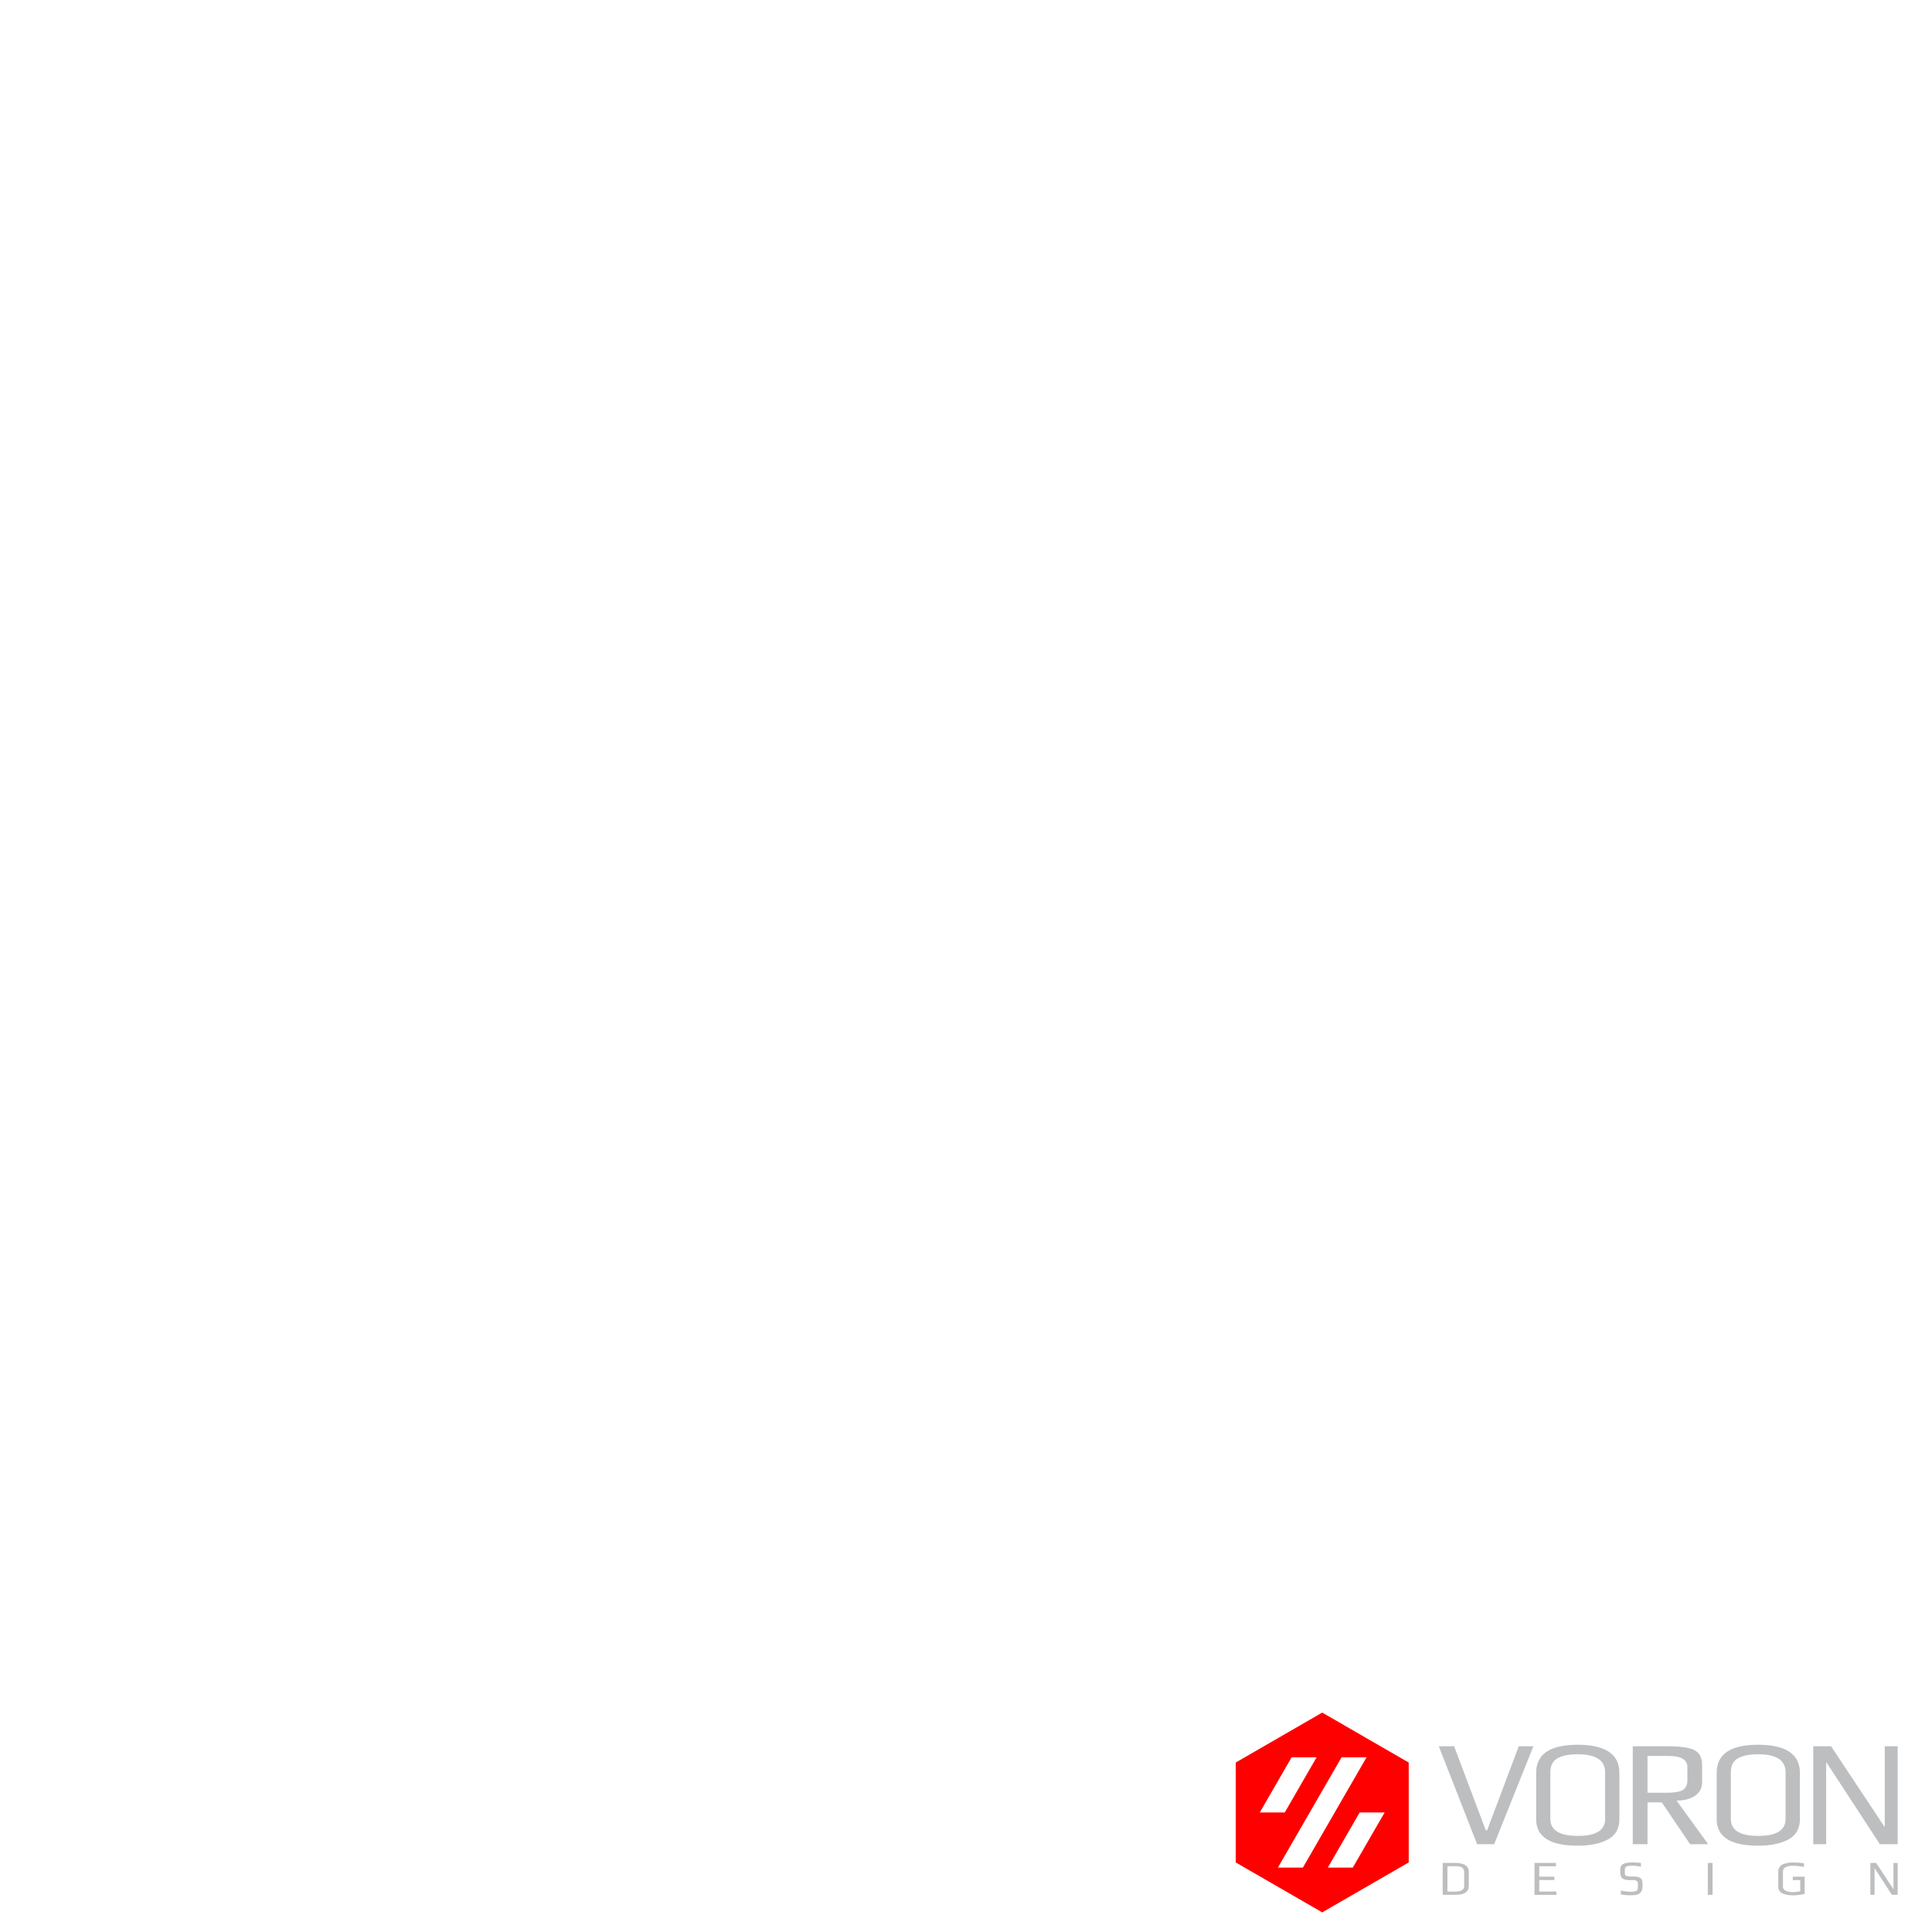
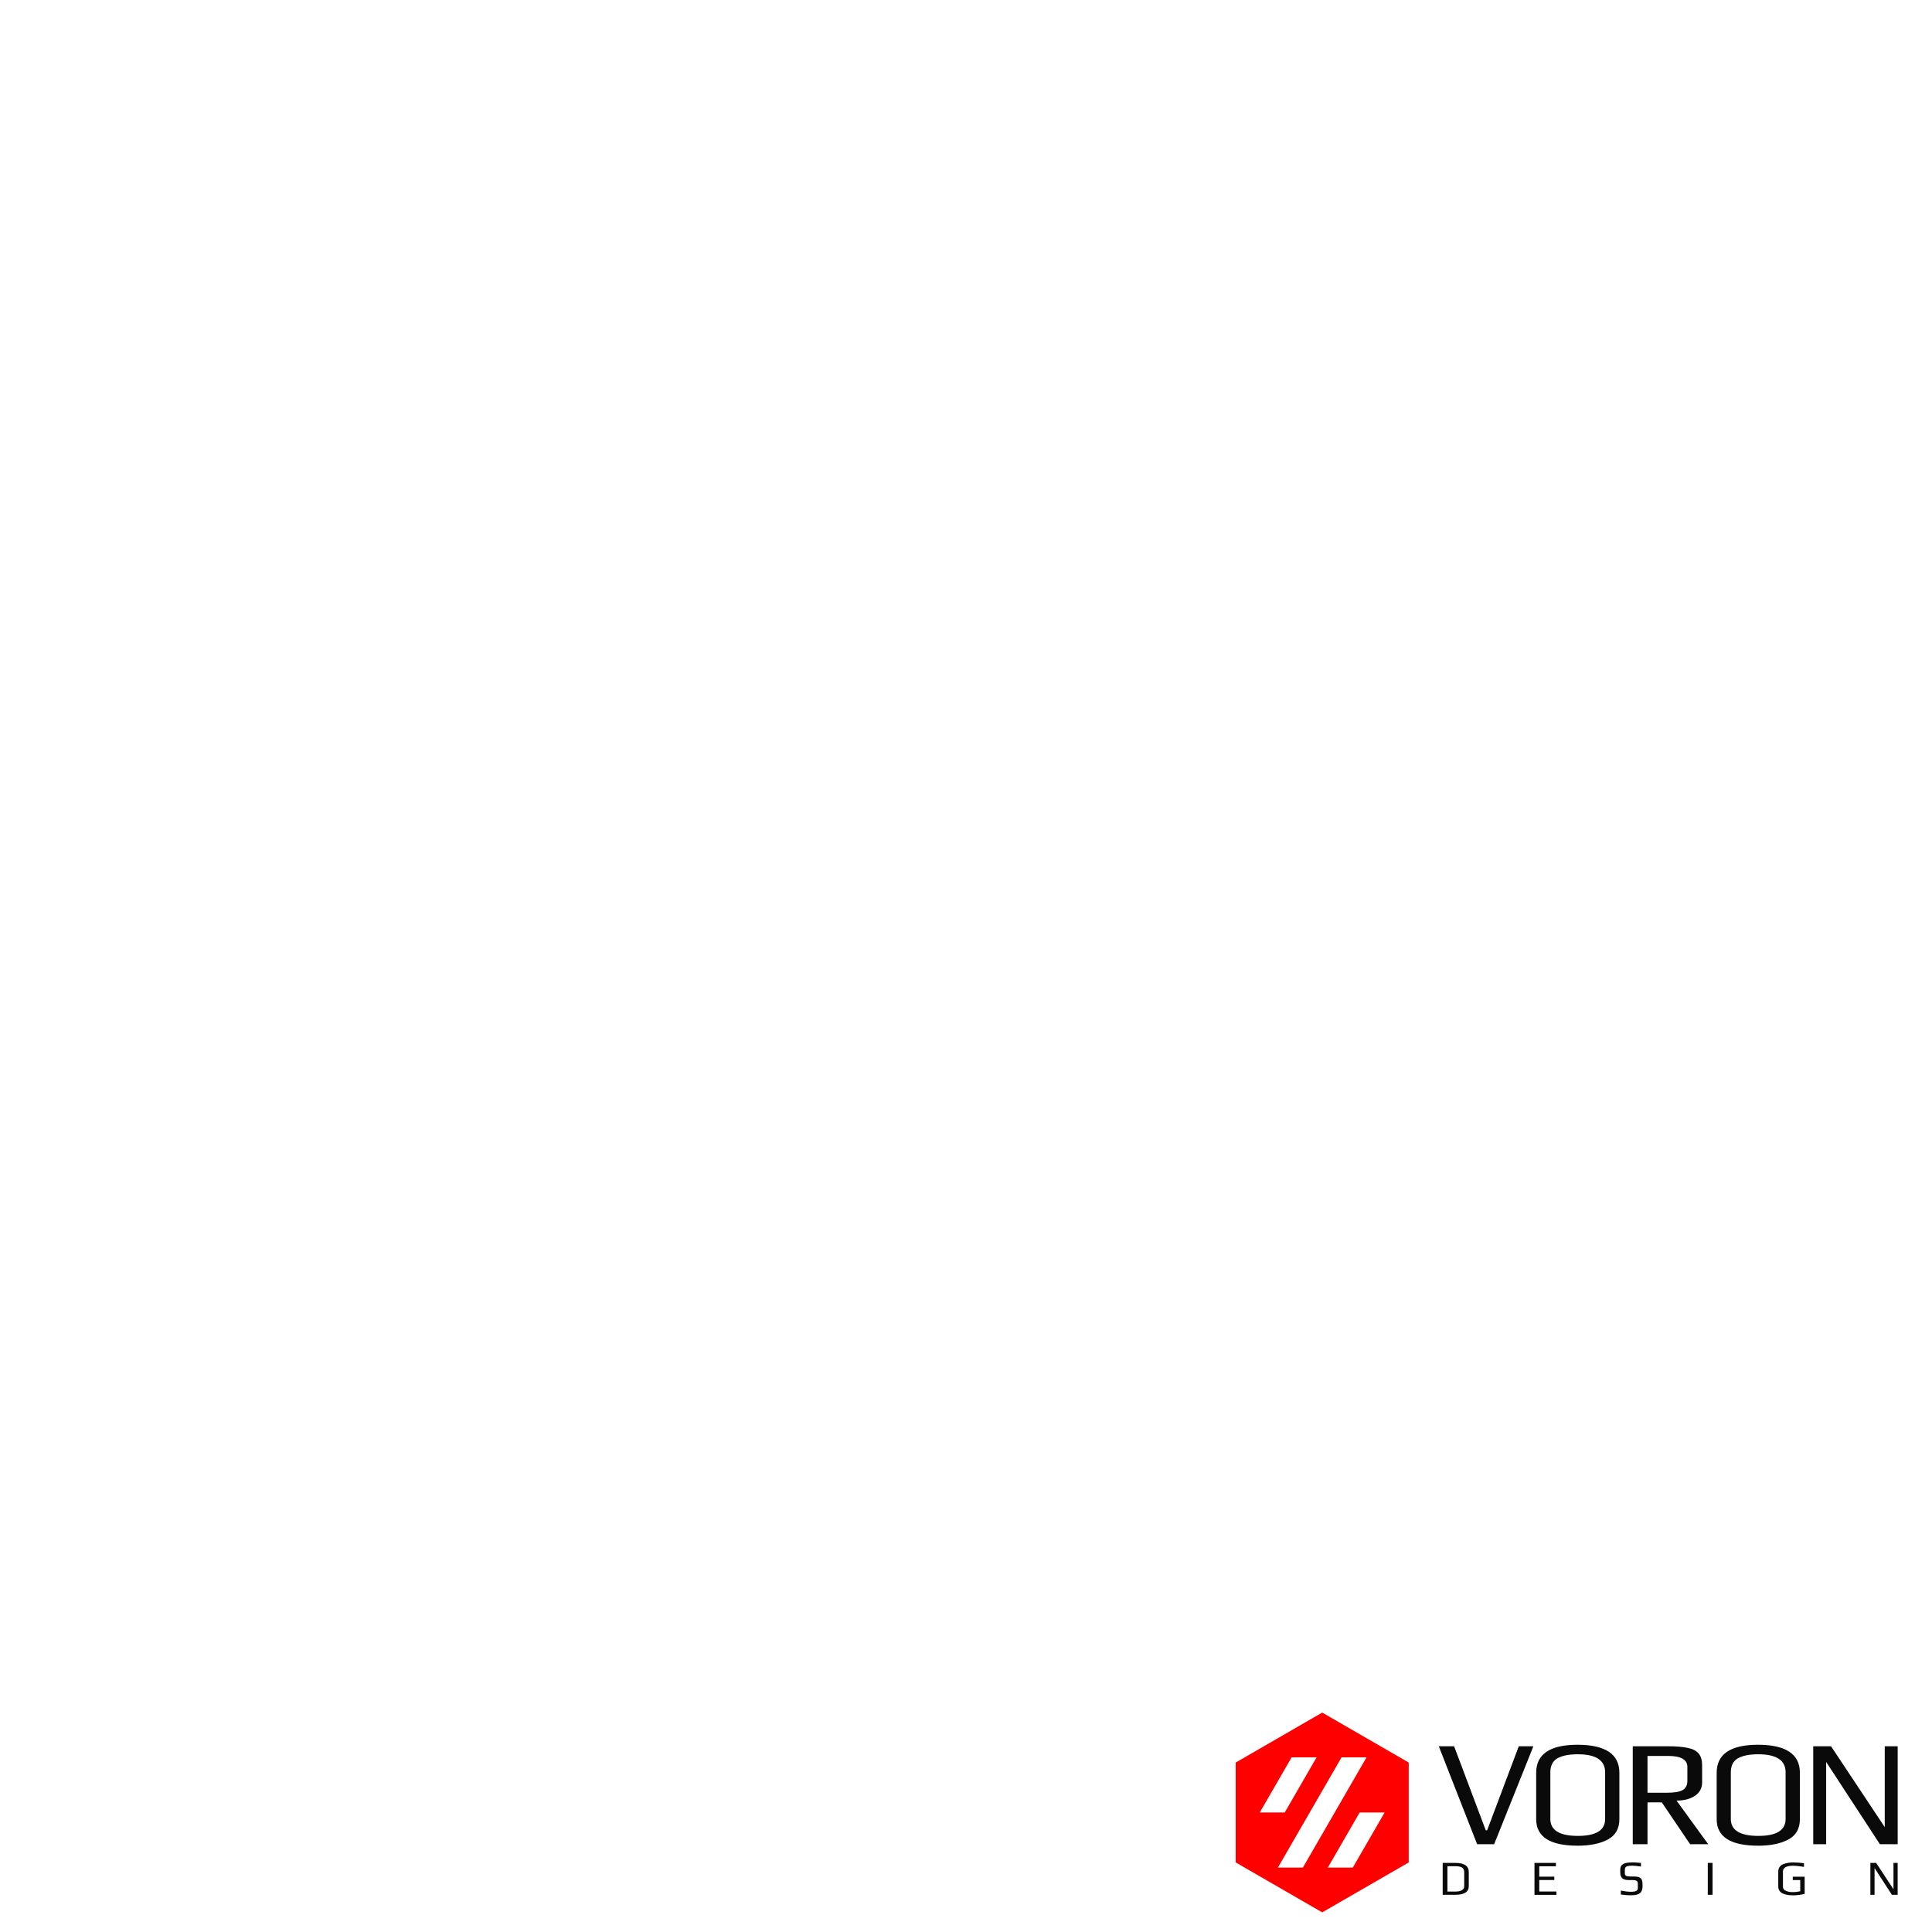
- <svg xmlns="http://www.w3.org/2000/svg" id="a" viewBox="0 0 708.66 708.66">
+ <svg xmlns="http://www.w3.org/2000/svg" id="a" width="250mm" height="250mm" viewBox="0 0 708.66 708.66">
  <path id="b" d="M484.99,628.18l-31.73,18.32v36.64l31.73,18.32,31.73-18.32v-36.64l-31.73-18.32ZM473.77,644.59h9.16l-11.68,20.22h-9.16l11.68-20.22ZM492.09,644.59h9.16l-23.35,40.44h-9.16l23.35-40.44ZM498.73,664.81h9.16l-11.68,20.22h-9.16l11.68-20.22Z" style="fill:#fe0000;" />
-   <path d="M527.73,640.53h5.64l11.61,30.83h.5l11.61-30.83h5.36l-14.39,35.92h-6.25l-14.06-35.92ZM578.65,677c-10.12,0-15.18-3.25-15.18-9.74v-16.99c0-6.86,5.06-10.29,15.18-10.29s15.34,3.41,15.34,10.24v17.05c0,3.47-1.41,5.96-4.24,7.47s-6.53,2.27-11.1,2.27h0ZM578.77,673.41c6.66,0,9.99-2.07,9.99-6.2v-17.1c0-4.43-3.35-6.64-10.04-6.64-3.24,0-5.73.5-7.48,1.49-1.71,1-2.57,2.71-2.57,5.15v17.1c0,4.13,3.37,6.2,10.1,6.2h0ZM598.9,640.53h12.72c3.2,0,5.69.2,7.48.61,1.82.37,3.14,1.05,3.96,2.05.86,1,1.28,2.45,1.28,4.37v6.2c0,2.14-.89,3.8-2.68,4.98-1.75,1.14-3.98,1.72-6.7,1.72l11.61,15.99h-6.64l-10.38-15.33h-5.24v15.33h-5.41v-35.92ZM611.39,657.58c2.68,0,4.59-.31,5.75-.94,1.19-.66,1.79-1.84,1.79-3.54v-4.98c0-2.69-2.34-4.04-7.03-4.04h-7.59v13.5h7.09ZM644.86,677c-10.12,0-15.18-3.25-15.18-9.74v-16.99c0-6.86,5.06-10.29,15.18-10.29s15.34,3.41,15.34,10.24v17.05c0,3.47-1.41,5.96-4.24,7.47s-6.53,2.27-11.1,2.27h0ZM644.97,673.41c6.66,0,9.99-2.07,9.99-6.2v-17.1c0-4.43-3.35-6.64-10.04-6.64-3.24,0-5.73.5-7.48,1.49-1.71,1-2.57,2.71-2.57,5.15v17.1c0,4.13,3.37,6.2,10.1,6.2h0ZM665.1,640.53h6.53l19.7,29.67v-29.67h4.74v35.92h-6.53l-19.7-30.16v30.16h-4.74v-35.92ZM529.18,683.32h4.65c3.28,0,4.92,1.12,4.92,3.35v5.17c0,2.12-1.63,3.17-4.9,3.17h-4.67v-11.7ZM533.72,693.83c2.24,0,3.35-.67,3.35-2.02v-5.16c0-.43-.09-.8-.27-1.1-.18-.3-.43-.52-.76-.67-.32-.13-.66-.22-1.01-.27-.35-.06-.76-.09-1.23-.09h-2.88v9.3h2.79ZM562.85,683.32h7.86v1.23h-6.11v3.82h5.52v1.23h-5.52v4.2h6.29v1.23h-8.04v-11.7ZM598.1,695.2c-1,0-2.19-.1-3.57-.29v-1.46c1.39.3,2.62.45,3.68.45.89,0,1.54-.1,1.95-.29.41-.2.61-.58.61-1.12v-1.51c0-.5-.14-.86-.43-1.06-.29-.2-.79-.31-1.51-.31h-1.37c-1.14,0-1.95-.23-2.43-.69s-.72-1.17-.72-2.13v-.94c0-.64.14-1.15.41-1.55.29-.4.76-.69,1.42-.88.67-.19,1.59-.29,2.76-.29.78,0,1.78.07,3.01.2v1.32c-1.37-.2-2.42-.31-3.14-.31-1.12,0-1.86.11-2.22.32-.37.23-.56.61-.56,1.14v1.33c0,.41.14.71.43.9.3.18.81.27,1.53.27h1.41c.81,0,1.43.1,1.87.29.46.19.78.49.96.88.19.38.29.91.29,1.57v.85c0,.83-.16,1.48-.47,1.97-.3.48-.77.82-1.41,1.03s-1.47.31-2.51.31h0ZM626.42,683.32h1.75v11.7h-1.75v-11.7ZM657.65,695.2c-.55,0-1.05-.02-1.48-.07-.42-.05-.87-.14-1.33-.27-.53-.14-.97-.32-1.33-.54-.36-.23-.66-.53-.88-.92-.24-.41-.36-.87-.36-1.37v-5.53c0-.67.17-1.25.52-1.73s.83-.83,1.44-1.05c.59-.2,1.15-.35,1.68-.43.54-.1,1.12-.14,1.75-.14,1.49,0,2.84.1,4.04.29v1.35c-.46-.11-1.11-.2-1.97-.29-.84-.1-1.52-.14-2.04-.14-2.46,0-3.7.71-3.7,2.13v5.52c0,.38.11.72.34,1.01.24.29.56.5.97.63.38.14.77.25,1.15.31.38.05.82.07,1.3.07.81,0,1.66-.11,2.58-.32v-4.09h-2.74v-1.23h4.36v6.29c-1.56.36-3,.54-4.31.54h0ZM686.06,683.32h2.11l6.36,9.66v-9.66h1.53v11.7h-2.11l-6.36-9.83v9.83h-1.53v-11.7Z" style="fill:#bcbec0; fill-rule:evenodd;" />
+   <path d="M527.73,640.53h5.64l11.61,30.83h.5l11.61-30.83h5.36l-14.39,35.92h-6.25l-14.06-35.92ZM578.65,677c-10.12,0-15.18-3.25-15.18-9.74v-16.99c0-6.86,5.06-10.29,15.18-10.29s15.34,3.41,15.34,10.24v17.05c0,3.47-1.41,5.96-4.24,7.47s-6.53,2.27-11.1,2.27h0ZM578.77,673.41c6.66,0,9.99-2.07,9.99-6.2v-17.1c0-4.43-3.35-6.64-10.04-6.64-3.24,0-5.73.5-7.48,1.49-1.71,1-2.57,2.71-2.57,5.15v17.1c0,4.13,3.37,6.2,10.1,6.2h0ZM598.9,640.53h12.72c3.2,0,5.69.2,7.48.61,1.82.37,3.14,1.05,3.96,2.05.86,1,1.28,2.45,1.28,4.37v6.2c0,2.14-.89,3.8-2.68,4.98-1.75,1.14-3.98,1.72-6.7,1.72l11.61,15.99h-6.64l-10.38-15.33h-5.24v15.33h-5.41v-35.92ZM611.39,657.58c2.68,0,4.59-.31,5.75-.94,1.19-.66,1.79-1.84,1.79-3.54v-4.98c0-2.69-2.34-4.04-7.03-4.04h-7.59v13.5h7.09ZM644.86,677c-10.12,0-15.18-3.25-15.18-9.74v-16.99c0-6.86,5.06-10.29,15.18-10.29s15.34,3.41,15.34,10.24v17.05c0,3.47-1.41,5.96-4.24,7.47s-6.53,2.27-11.1,2.27h0ZM644.97,673.41c6.66,0,9.99-2.07,9.99-6.2v-17.1c0-4.43-3.35-6.64-10.04-6.64-3.24,0-5.73.5-7.48,1.49-1.71,1-2.57,2.71-2.57,5.15v17.1c0,4.13,3.37,6.2,10.1,6.2h0ZM665.1,640.53h6.53l19.7,29.67v-29.67h4.74v35.92h-6.53l-19.7-30.16v30.16h-4.74v-35.92ZM529.18,683.32h4.65c3.28,0,4.92,1.12,4.92,3.35v5.17c0,2.12-1.63,3.17-4.9,3.17h-4.67v-11.7ZM533.72,693.83c2.24,0,3.35-.67,3.35-2.02v-5.16c0-.43-.09-.8-.27-1.1-.18-.3-.43-.52-.76-.67-.32-.13-.66-.22-1.01-.27-.35-.06-.76-.09-1.23-.09h-2.88v9.3h2.79ZM562.85,683.32h7.86v1.23h-6.11v3.82h5.52v1.23h-5.52v4.2h6.29v1.23h-8.04v-11.7ZM598.1,695.2c-1,0-2.19-.1-3.57-.29v-1.46c1.39.3,2.62.45,3.68.45.89,0,1.54-.1,1.95-.29.41-.2.61-.58.61-1.12v-1.51c0-.5-.14-.86-.43-1.06-.29-.2-.79-.31-1.51-.31h-1.37c-1.14,0-1.95-.23-2.43-.69s-.72-1.17-.72-2.13v-.94c0-.64.14-1.15.41-1.55.29-.4.76-.69,1.42-.88.67-.19,1.59-.29,2.76-.29.78,0,1.78.07,3.01.2v1.32c-1.37-.2-2.42-.31-3.14-.31-1.12,0-1.86.11-2.22.32-.37.23-.56.61-.56,1.14v1.33c0,.41.14.71.43.9.3.18.81.27,1.53.27h1.41c.81,0,1.43.1,1.87.29.46.19.78.49.96.88.19.38.29.91.29,1.57v.85c0,.83-.16,1.48-.47,1.97-.3.48-.77.82-1.41,1.03s-1.47.31-2.51.31h0ZM626.42,683.32h1.75v11.7h-1.75v-11.7ZM657.65,695.2c-.55,0-1.05-.02-1.48-.07-.42-.05-.87-.14-1.33-.27-.53-.14-.97-.32-1.33-.54-.36-.23-.66-.53-.88-.92-.24-.41-.36-.87-.36-1.37v-5.53c0-.67.17-1.25.52-1.73s.83-.83,1.44-1.05c.59-.2,1.15-.35,1.68-.43.54-.1,1.12-.14,1.75-.14,1.49,0,2.84.1,4.04.29v1.35c-.46-.11-1.11-.2-1.97-.29-.84-.1-1.52-.14-2.04-.14-2.46,0-3.7.71-3.7,2.13v5.52c0,.38.11.72.34,1.01.24.29.56.5.97.63.38.14.77.25,1.15.31.38.05.82.07,1.3.07.81,0,1.66-.11,2.58-.32v-4.09h-2.74v-1.23h4.36v6.29c-1.56.36-3,.54-4.31.54h0ZM686.06,683.32h2.11l6.36,9.66v-9.66h1.53v11.7h-2.11l-6.36-9.83v9.83h-1.53v-11.7Z" style="fill:#0a0a0a; fill-rule:evenodd;" />
</svg>
